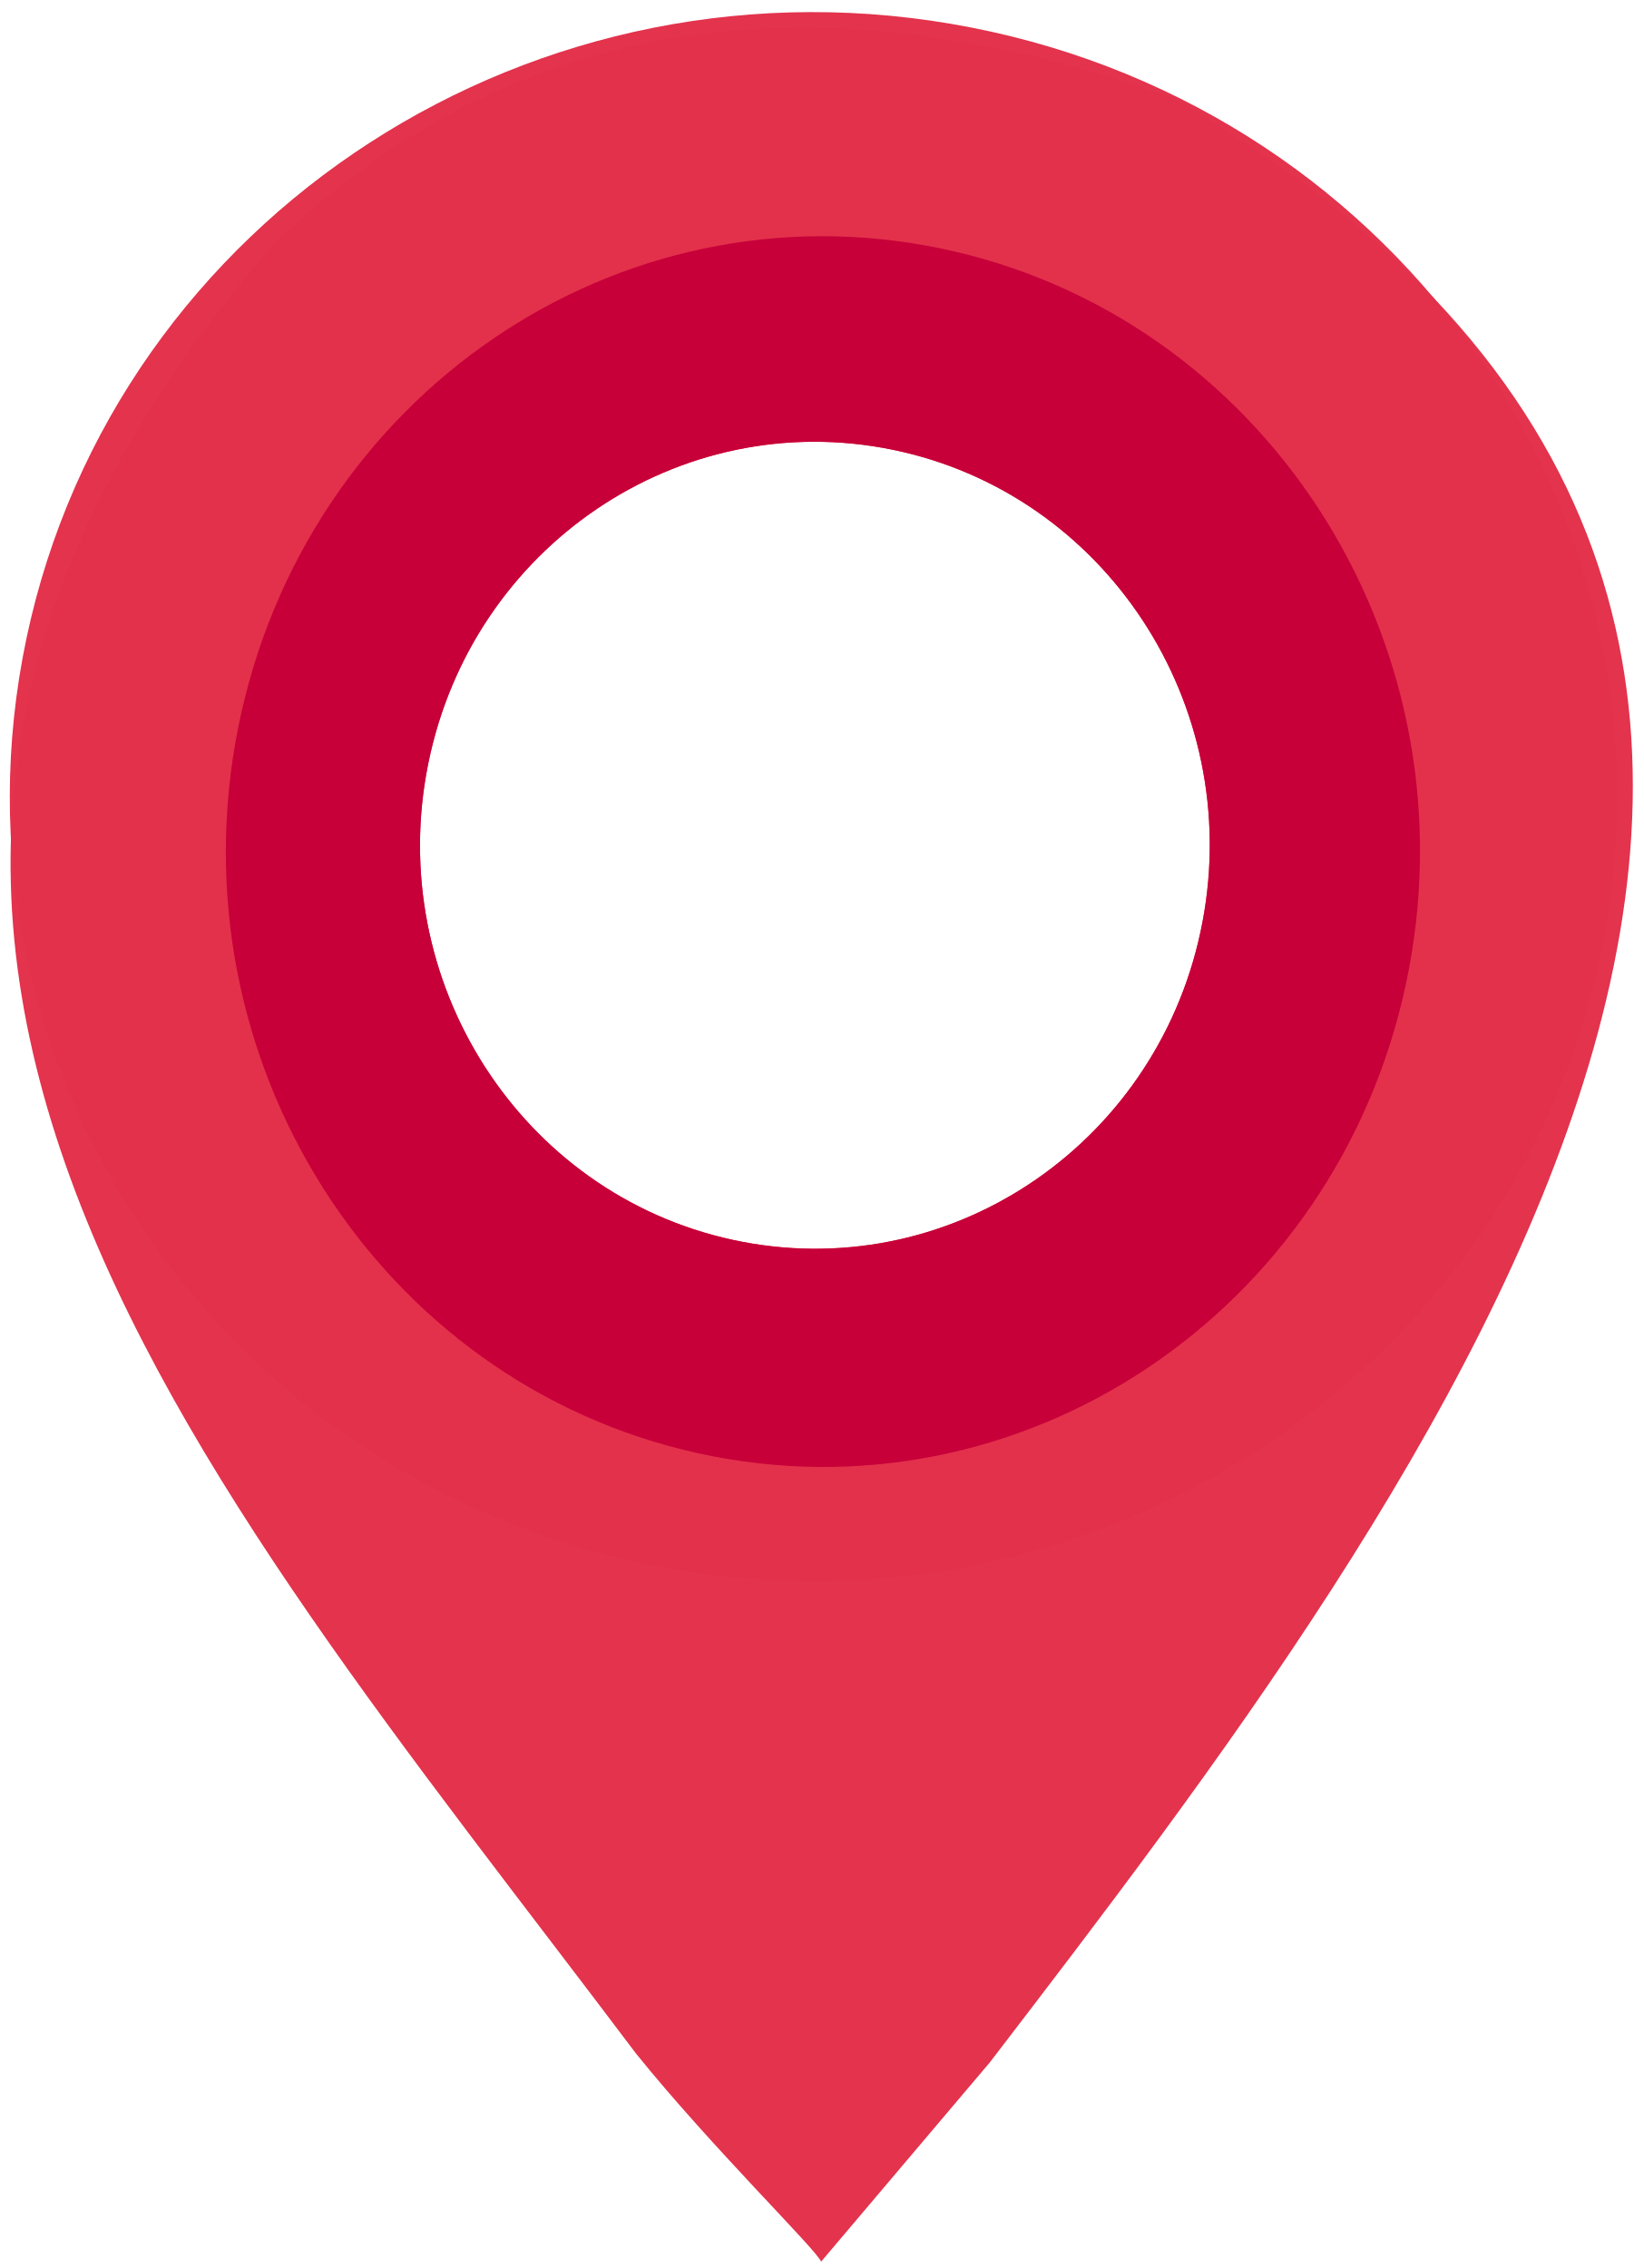
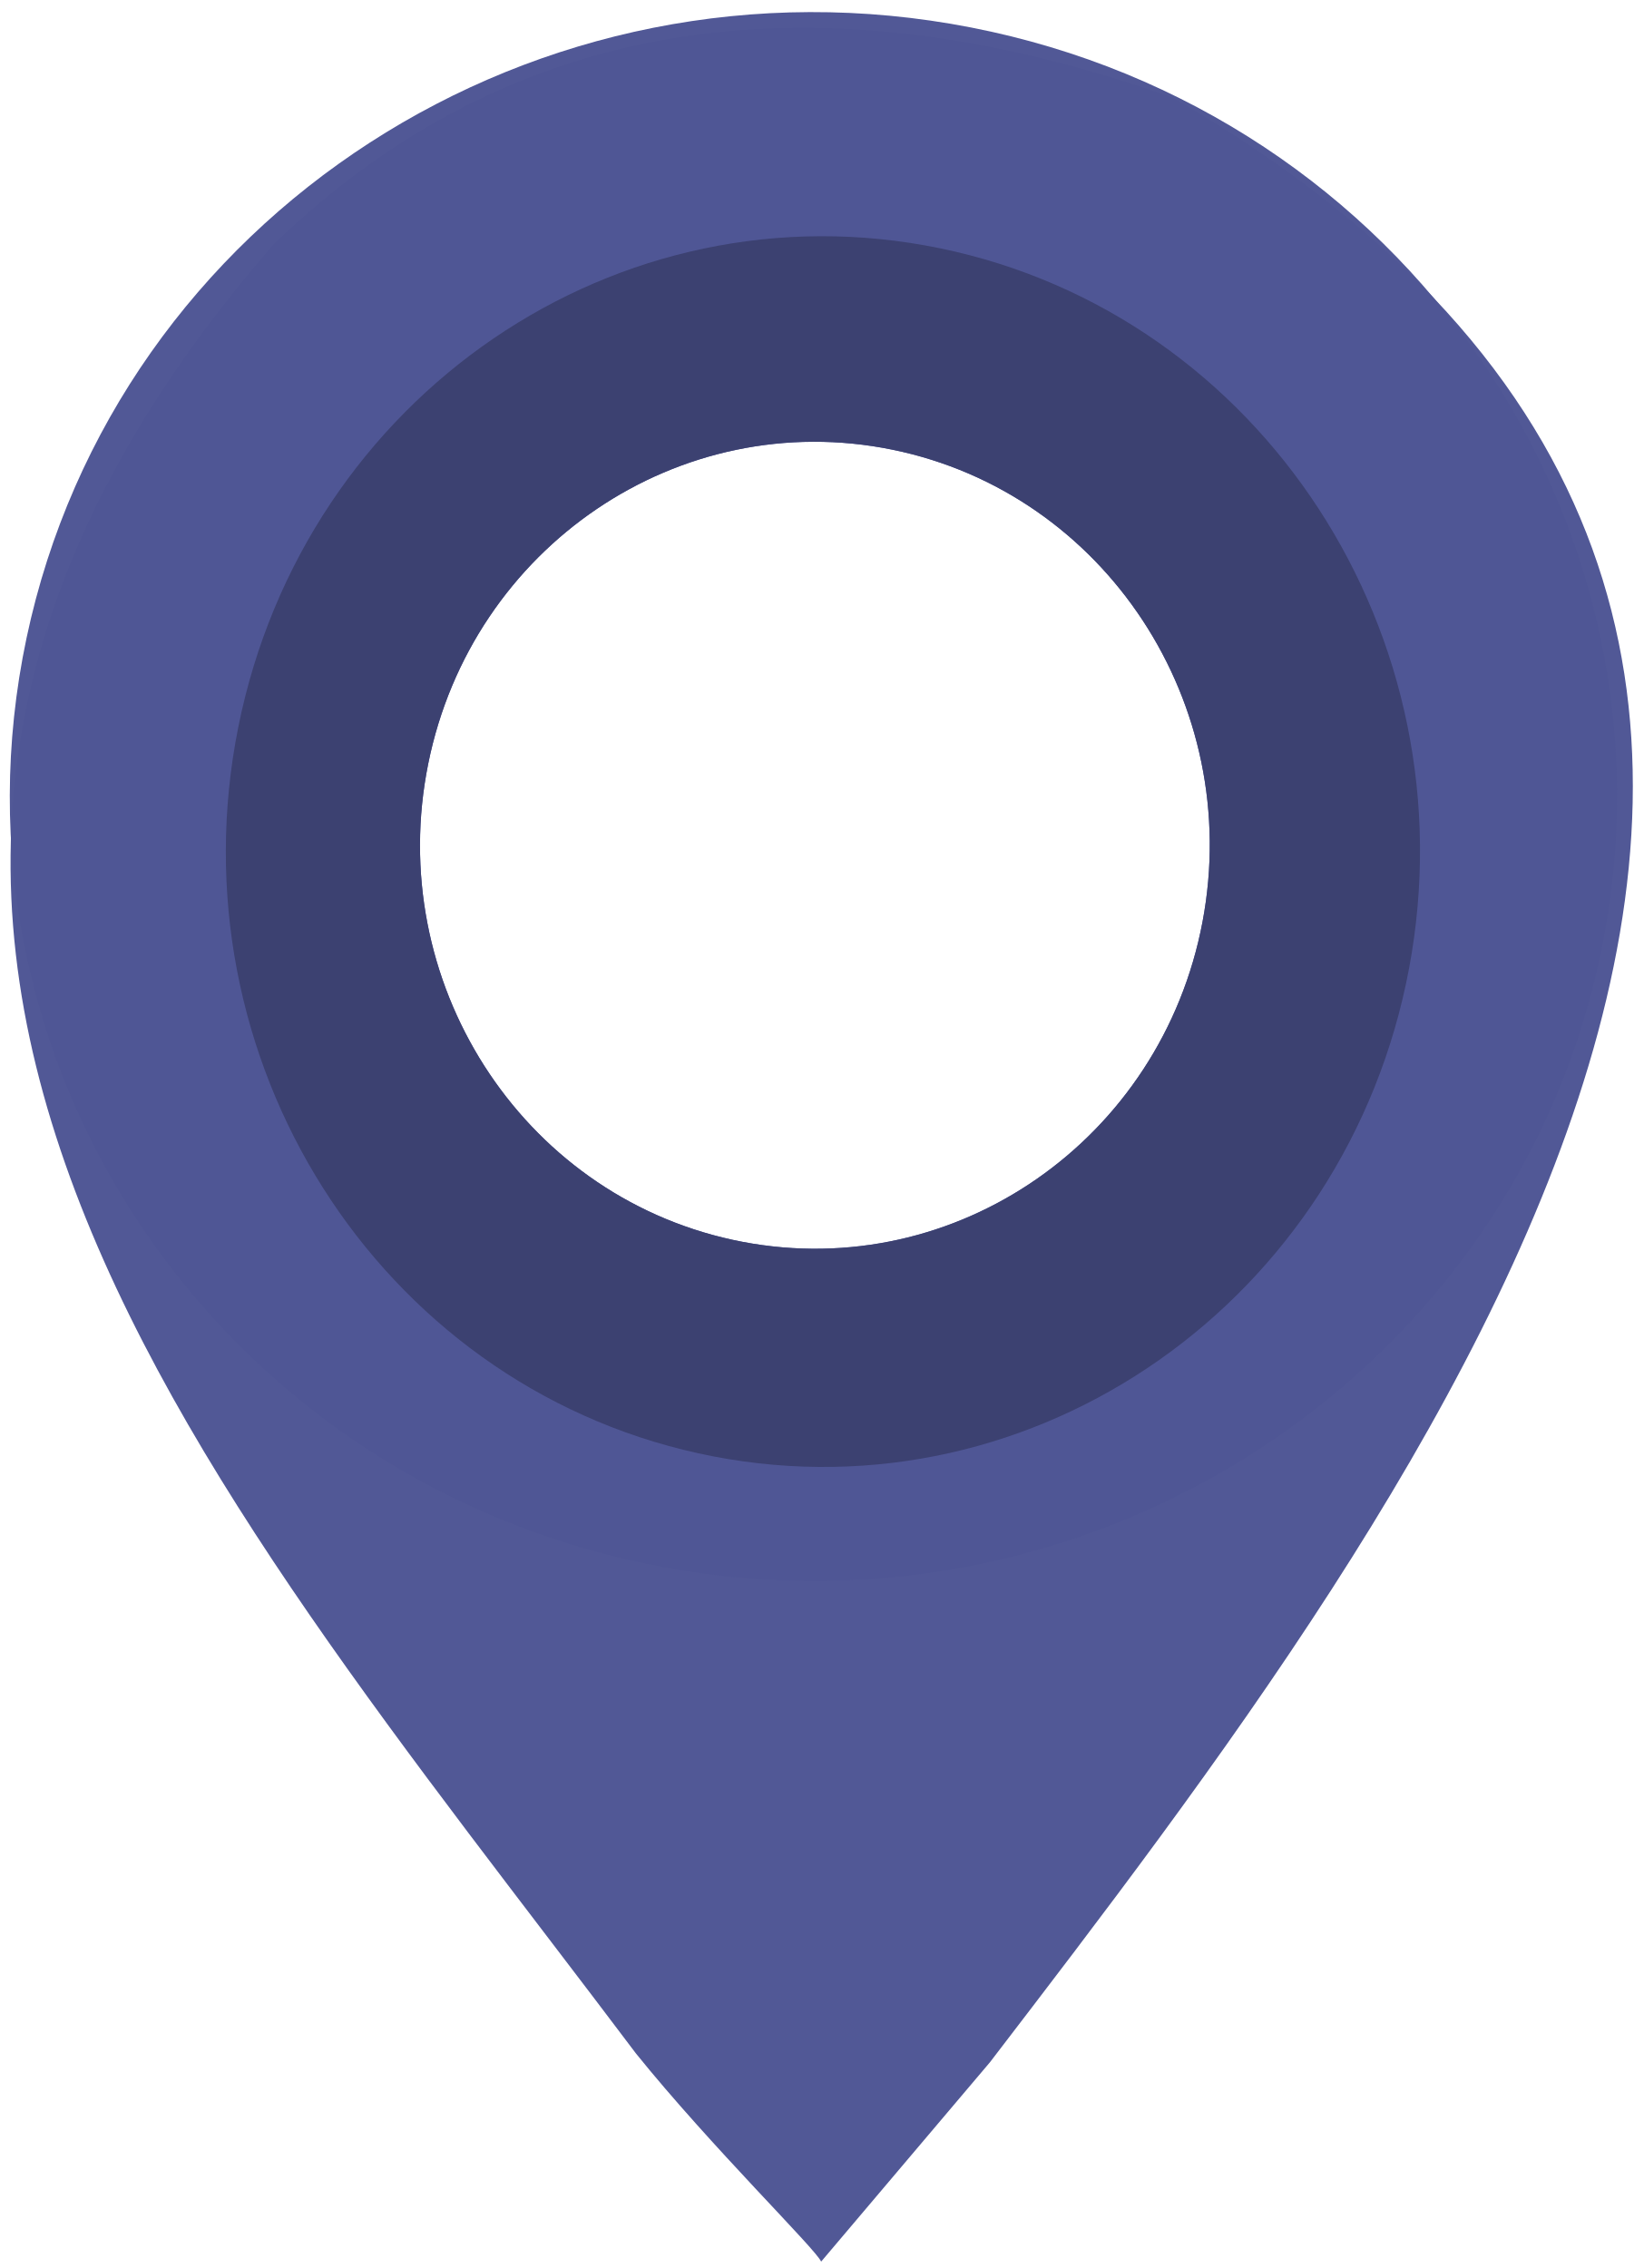
<svg xmlns="http://www.w3.org/2000/svg" width="92px" height="127px" viewBox="0 0 92 127" version="1.1">
  <defs />
  <g id="Page-1" stroke="none" stroke-width="1" fill="none" fill-rule="evenodd">
-     <g id="pin" fill-rule="nonzero">
-       <path d="M45.977,126.643 C45.694,125.956 39.814,120.206 35.603,114.981 C10.656,81.858 -17.158,51.083 15.32,13.683 C29.701,-0.211 47.433,-1.003 65.663,5.473 C116.992,35.175 79.829,83.628 55.427,115.481 L45.977,126.643 Z M61.417,75.872 C95.654,51.387 69.185,4.239 31.569,19.913 C20.585,25.77 15.135,35.961 14.944,47.981 C14.42,59.674 20.629,69.452 30.47,75.441 C37.526,79.282 40.627,79.975 48.616,79.499 C53.794,79.191 56.777,78.345 61.417,75.872 Z" id="path4127" fill-opacity="0.988" fill="#E2314B" />
-       <path d="M36.164,87.562 C11.973,82.526 -3.517,59.369 1.487,35.72 C6.491,12.072 30.112,-3.197 54.367,1.538 C78.622,6.273 94.412,29.236 89.716,52.945 C85.02,76.653 61.6,92.214 37.285,87.781 L36.164,87.562 Z M41.017,69.425 L41.567,69.537 C53.515,71.818 65.022,63.814 67.33,51.62 C69.637,39.426 61.879,27.616 49.961,25.18 C38.043,22.745 26.437,30.598 23.978,42.761 C21.519,54.925 29.13,66.835 41.017,69.425 Z" id="Combined-Shape" fill-opacity="0.988" fill="#E2314B" />
-       <path d="M39.106,81.381 C21.132,77.431 9.624,59.267 13.342,40.716 C17.06,22.166 34.61,10.188 52.631,13.903 C70.652,17.617 82.384,35.629 78.895,54.227 C75.406,72.825 58.005,85.031 39.939,81.553 L39.106,81.381 Z M41.017,69.425 L41.567,69.537 C53.515,71.818 65.022,63.814 67.33,51.62 C69.637,39.426 61.879,27.616 49.961,25.18 C38.043,22.745 26.437,30.598 23.978,42.761 C21.519,54.925 29.13,66.835 41.017,69.425 Z" id="Combined-Shape" fill="#C70039" />
+     <g id="pin-public" fill-rule="nonzero">
+       <path d="M45.977,126.643 C45.694,125.956 39.814,120.206 35.603,114.981 C10.656,81.858 -17.158,51.083 15.32,13.683 C29.701,-0.211 47.433,-1.003 65.663,5.473 C116.992,35.175 79.829,83.628 55.427,115.481 L45.977,126.643 Z M61.417,75.872 C95.654,51.387 69.185,4.239 31.569,19.913 C20.585,25.77 15.135,35.961 14.944,47.981 C14.42,59.674 20.629,69.452 30.47,75.441 C37.526,79.282 40.627,79.975 48.616,79.499 C53.794,79.191 56.777,78.345 61.417,75.872 Z" id="path4127" fill-opacity="0.988" fill="#4F5695" />
+       <path d="M36.164,87.562 C11.973,82.526 -3.517,59.369 1.487,35.72 C6.491,12.072 30.112,-3.197 54.367,1.538 C78.622,6.273 94.412,29.236 89.716,52.945 C85.02,76.653 61.6,92.214 37.285,87.781 L36.164,87.562 Z M41.017,69.425 L41.567,69.537 C53.515,71.818 65.022,63.814 67.33,51.62 C69.637,39.426 61.879,27.616 49.961,25.18 C38.043,22.745 26.437,30.598 23.978,42.761 C21.519,54.925 29.13,66.835 41.017,69.425 Z" id="Combined-Shape" fill-opacity="0.988" fill="#4F5695" />
+       <path d="M39.106,81.381 C21.132,77.431 9.624,59.267 13.342,40.716 C17.06,22.166 34.61,10.188 52.631,13.903 C70.652,17.617 82.384,35.629 78.895,54.227 C75.406,72.825 58.005,85.031 39.939,81.553 L39.106,81.381 Z M41.017,69.425 L41.567,69.537 C53.515,71.818 65.022,63.814 67.33,51.62 C69.637,39.426 61.879,27.616 49.961,25.18 C38.043,22.745 26.437,30.598 23.978,42.761 C21.519,54.925 29.13,66.835 41.017,69.425 Z" id="Combined-Shape" fill="#3C4171" />
    </g>
  </g>
</svg>
